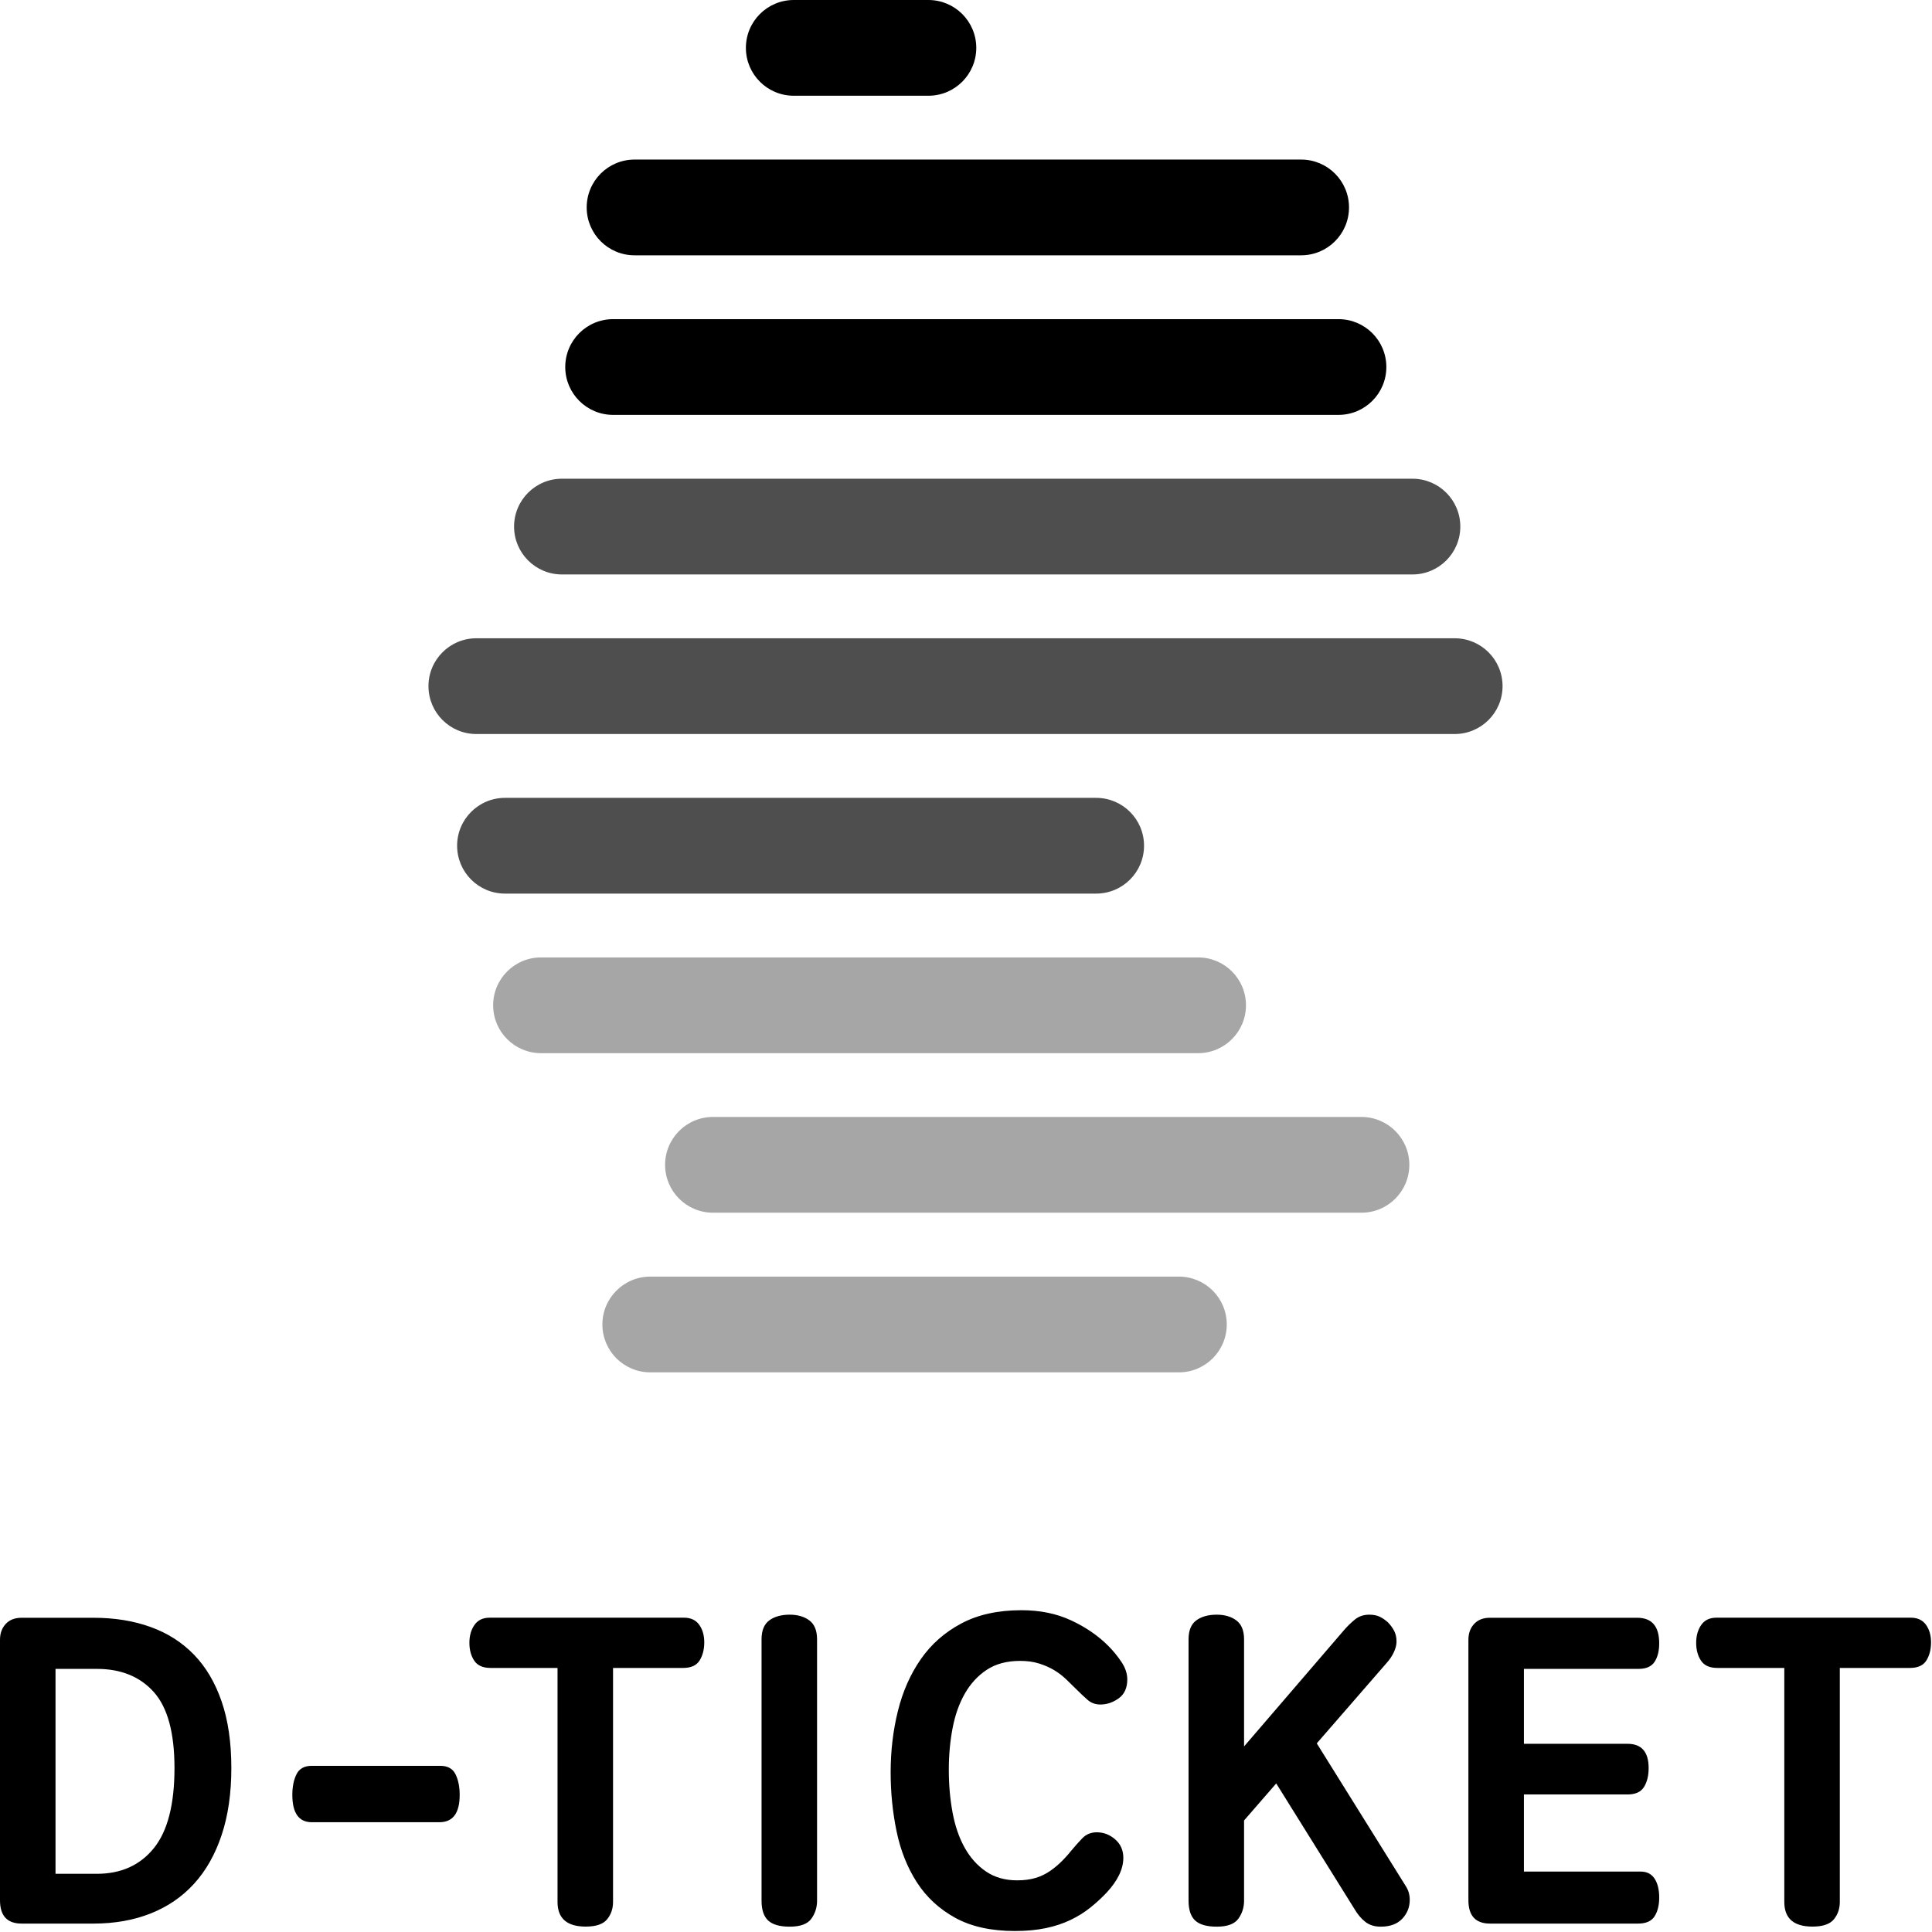
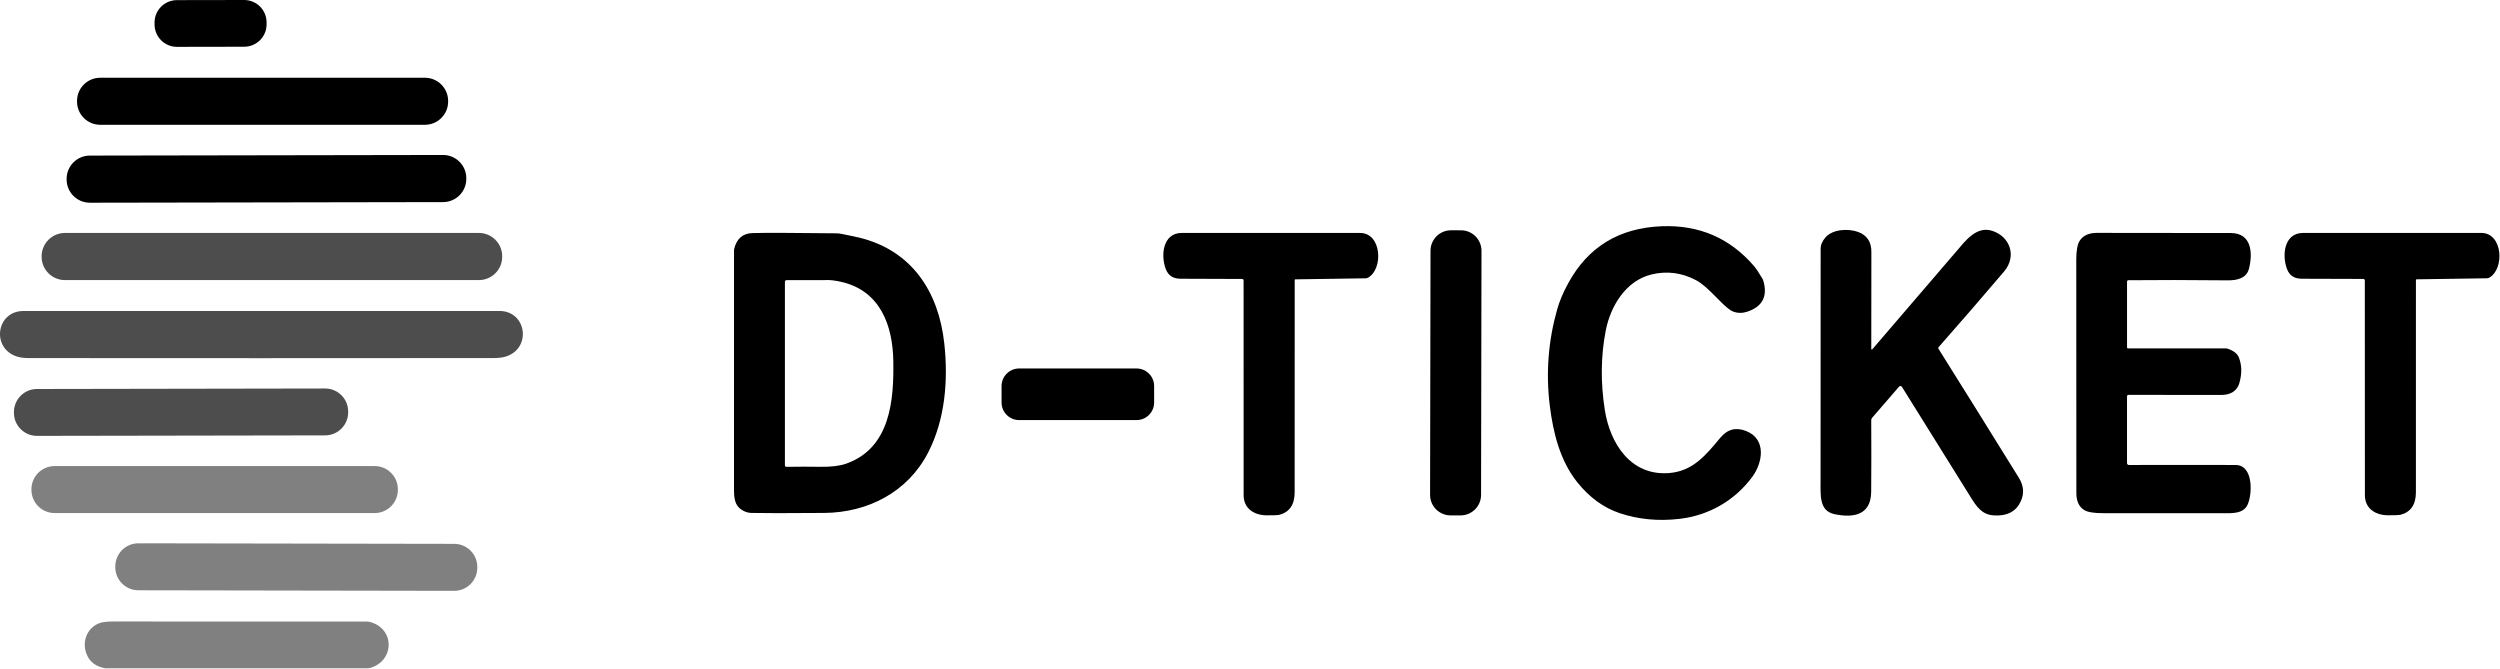
- <svg xmlns="http://www.w3.org/2000/svg" xml:space="preserve" style="fill-rule:evenodd;clip-rule:evenodd;stroke-linejoin:round;stroke-miterlimit:2" fill="currentColor" viewBox="0 0 1307 1307">
-   <path d="M905.483 280.67H414.776c-17.887 0-32.384-14.497-32.384-32.384s14.497-32.384 32.384-32.384h490.707c17.887 0 32.384 14.497 32.384 32.384s-14.497 32.384-32.384 32.384M880.223 172.715H429.284c-17.898 0-32.384-14.497-32.384-32.384s14.487-32.384 32.384-32.384h450.939c17.887 0 32.384 14.497 32.384 32.384s-14.497 32.384-32.384 32.384M628.065 64.768h-91.086c-17.898 0-32.384-14.497-32.384-32.384S519.082 0 536.979 0h91.086c17.887 0 32.384 14.497 32.384 32.384s-14.497 32.384-32.384 32.384" style="fill-rule:nonzero" />
-   <path d="M797.52 928.395H439.901c-17.887 0-32.384-14.497-32.384-32.384s14.497-32.384 32.384-32.384H797.52c17.887 0 32.384 14.497 32.384 32.384s-14.497 32.384-32.384 32.384M921.028 820.391H482.319c-17.887 0-32.384-14.497-32.384-32.384s14.497-32.384 32.384-32.384h438.709c17.887 0 32.384 14.497 32.384 32.384s-14.497 32.384-32.384 32.384M810.514 712.468H365.998c-17.887 0-32.384-14.497-32.384-32.384s14.497-32.384 32.384-32.384h444.516c17.887 0 32.384 14.497 32.384 32.384s-14.497 32.384-32.384 32.384" style="fill:#a6a6a6;fill-rule:nonzero" />
-   <path d="M741.559 604.52H341.625c-17.887 0-32.384-14.497-32.384-32.384s14.497-32.384 32.384-32.384h399.934c17.887 0 32.384 14.497 32.384 32.384s-14.497 32.384-32.384 32.384M984.098 496.565H322.241c-17.887 0-32.384-14.497-32.384-32.384s14.497-32.384 32.384-32.384h661.857c17.887 0 32.384 14.497 32.384 32.384s-14.497 32.384-32.384 32.384M955.518 388.618H380.159c-17.887 0-32.384-14.497-32.384-32.384s14.497-32.384 32.384-32.384h575.359c17.887 0 32.384 14.497 32.384 32.384s-14.497 32.384-32.384 32.384" style="fill:#4e4e4e;fill-rule:nonzero" />
-   <path d="M37.555 1267.627h28.023c16.289 0 29.113-5.764 38.462-17.293 9.327-11.518 14.001-29.599 14.001-54.254 0-23.846-4.674-40.988-14.001-51.426-9.348-10.428-22.172-15.642-38.462-15.642H37.555zm-22.95 33.68c-9.737 0-14.605-5.257-14.605-15.793v-176.181c0-4.372 1.285-7.945 3.875-10.741 2.58-2.774 6.153-4.167 10.73-4.167h48.587c14.314 0 27.224 2.083 38.753 6.261 11.529 4.167 21.32 10.439 29.362 18.783 8.053 8.344 14.26 18.88 18.632 31.596s6.563 27.732 6.563 45.014c0 17.088-2.191 32.201-6.563 45.316s-10.579 24.094-18.632 32.935c-8.042 8.841-17.833 15.555-29.362 20.121-11.529 4.577-24.439 6.855-38.753 6.855zM210.59 1232.733c-8.549-.184-12.824-6.358-12.824-18.481 0-5.559.95-10.233 2.839-14.012 1.878-3.767 5.311-5.656 10.287-5.656h86.962c4.966 0 8.388 1.889 10.277 5.656 1.889 3.778 2.839 8.452 2.839 14.012 0 12.328-4.566 18.481-13.72 18.481zM414.721 1286.654c0 4.566-1.339 8.495-4.026 11.766-2.677 3.282-7.492 4.922-14.454 4.922-12.727 0-19.074-5.559-19.074-16.689v-158.294h-45.316c-5.171 0-8.852-1.641-11.032-4.922-2.181-3.282-3.271-7.297-3.271-12.069 0-4.771 1.133-8.798 3.422-12.079 2.278-3.282 5.71-4.922 10.287-4.922h131.458c4.577 0 7.999 1.608 10.287 4.782s3.433 7.146 3.433 11.928c0 4.76-1.047 8.841-3.141 12.209-2.083 3.39-5.808 5.074-11.173 5.074h-47.4zM515.187 1109.022c0-5.959 1.738-10.223 5.214-12.813 3.476-2.58 8.096-3.875 13.86-3.875 5.376 0 9.78 1.295 13.267 3.875 3.465 2.591 5.214 6.855 5.214 12.813v176.785c0 4.566-1.285 8.636-3.875 12.22-2.58 3.573-7.448 5.365-14.605 5.365-6.758 0-11.626-1.393-14.616-4.178-2.979-2.774-4.458-7.254-4.458-13.407v-176.785ZM686.593 1306.328c-16.095 0-29.567-2.979-40.405-8.938-10.816-5.969-19.463-13.958-25.929-23.997-6.455-10.039-11.032-21.514-13.709-34.435-2.688-12.921-4.026-26.231-4.026-39.941 0-14.508 1.641-28.369 4.922-41.592 3.282-13.213 8.452-24.893 15.501-35.018 7.049-10.147 16.203-18.189 27.429-24.148 11.216-5.969 24.785-8.949 40.685-8.949 12.522 0 23.705 2.288 33.528 6.865 9.845 4.566 18.243 10.32 25.195 17.282a72.8 72.8 0 0 1 8.798 10.73c2.688 3.972 4.026 7.945 4.026 11.928 0 5.754-1.943 10.039-5.818 12.813-3.865 2.785-7.999 4.178-12.371 4.178-3.379 0-6.261-1.047-8.647-3.13a170 170 0 0 1-7.74-7.297 464 464 0 0 0-6.865-6.714 45.2 45.2 0 0 0-8.042-6.11c-2.979-1.792-6.369-3.282-10.147-4.469-3.778-1.198-8.042-1.792-12.813-1.792q-13.407 0-22.507 5.959c-6.067 3.972-11.021 9.348-14.908 16.095-3.865 6.758-6.65 14.605-8.344 23.554-1.695 8.938-2.537 18.286-2.537 28.023 0 10.136.842 19.776 2.537 28.919s4.426 17.088 8.204 23.835c3.767 6.768 8.593 12.133 14.454 16.106 5.862 3.972 12.867 5.969 21.007 5.969 4.782 0 8.949-.551 12.533-1.641q5.36-1.635 9.683-4.631a57 57 0 0 0 8.053-6.704c2.483-2.483 4.912-5.214 7.308-8.193 1.781-2.191 3.972-4.631 6.552-7.308 2.58-2.688 5.862-4.026 9.834-4.026 4.577 0 8.701 1.598 12.371 4.771 3.67 3.184 5.527 7.351 5.527 12.522 0 7.556-3.778 15.404-11.334 23.554a107.6 107.6 0 0 1-11.032 10.125c-3.983 3.195-8.441 5.969-13.418 8.355-4.966 2.386-10.536 4.221-16.689 5.516-6.164 1.285-13.116 1.932-20.866 1.932M804.054 1109.022c0-5.959 1.738-10.223 5.214-12.813 3.476-2.58 8.096-3.875 13.86-3.875 5.376 0 9.78 1.295 13.267 3.875 3.465 2.591 5.214 6.855 5.214 12.813v72.443l67.381-78.402a59.5 59.5 0 0 1 7.599-7.448c2.677-2.181 5.905-3.282 9.683-3.282 2.785 0 5.117.443 7.006 1.339s3.724 2.137 5.516 3.724c1.792 1.792 3.228 3.724 4.318 5.818s1.641 4.523 1.641 7.297c0 2.191-.594 4.588-1.781 7.157-1.198 2.58-2.796 4.976-4.771 7.168l-47.4 54.546 60.213 96.58c1.792 2.785 2.677 5.872 2.677 9.24 0 4.976-1.673 9.24-5.063 12.824-3.379 3.573-8.236 5.365-14.605 5.365-4.167 0-7.653-1.09-10.428-3.282-2.785-2.181-5.279-5.171-7.459-8.938l-52.765-84.674-21.762 25.055v54.254c0 4.566-1.285 8.636-3.875 12.22-2.58 3.573-7.448 5.365-14.605 5.365-6.758 0-11.626-1.393-14.616-4.178-2.969-2.774-4.458-7.254-4.458-13.407v-176.785ZM1007.982 1301.308q-14.605 0-14.605-15.803v-176.181c0-4.372 1.285-7.934 3.875-10.73 2.58-2.785 6.153-4.178 10.73-4.178h99.571c9.931 0 14.897 5.775 14.897 17.293 0 5.171-1.047 9.348-3.13 12.522-2.083 3.184-5.71 4.771-10.881 4.771h-77.506v50.681h70.058c9.543 0 14.314 5.473 14.314 16.386 0 5.171-1.047 9.445-3.13 12.824-2.094 3.379-5.818 5.063-11.183 5.063h-70.058v52.171h79.007c4.167 0 7.297 1.598 9.381 4.771 2.083 3.184 3.13 7.459 3.13 12.824 0 5.171-1.047 9.381-3.13 12.662s-5.808 4.922-11.183 4.922h-100.154ZM1244.635 1286.654c0 4.566-1.339 8.495-4.026 11.766-2.677 3.282-7.492 4.922-14.454 4.922-12.727 0-19.074-5.559-19.074-16.689v-158.294h-45.316c-5.171 0-8.852-1.641-11.032-4.922-2.181-3.282-3.271-7.297-3.271-12.069 0-4.771 1.133-8.798 3.422-12.079 2.278-3.282 5.71-4.922 10.287-4.922h131.458c4.577 0 7.999 1.608 10.287 4.782s3.433 7.146 3.433 11.928c0 4.76-1.047 8.841-3.141 12.209-2.083 3.39-5.808 5.074-11.173 5.074h-47.4z" style="fill-rule:nonzero" />
+ <svg xmlns="http://www.w3.org/2000/svg" xml:space="preserve" fill="currentColor" style="fill-rule:evenodd;clip-rule:evenodd;stroke-linejoin:round;stroke-miterlimit:2" viewBox="0 0 4266 1141">
+   <path d="m454.901 38.142.006 3.333c.037 21.088-17.054 38.238-38.142 38.275l-114.75.2c-21.088.037-38.238-17.054-38.275-38.142l-.006-3.333C263.697 17.387 280.788.237 301.876.2l114.75-.2c21.088-.037 38.238 17.054 38.275 38.142m309.795 134.083v1.167c0 21.824-17.718 39.542-39.542 39.542H170.987c-21.824 0-39.542-17.718-39.542-39.542v-1.167c0-21.824 17.718-39.542 39.542-39.542h554.167c21.824 0 39.542 17.718 39.542 39.542m30.998 131.78.002 1.167c.038 21.87-17.686 39.656-39.556 39.694l-602.749 1.052c-21.87.038-39.656-17.686-39.694-39.556l-.002-1.167c-.038-21.87 17.686-39.656 39.556-39.694L756 264.449c21.87-.038 39.656 17.686 39.694 39.556M2953.821 529.85c-17.583-11.125-38.083-40.167-59.542-51.625q-36.5-19.416-76.042-9.917c-44.042 10.583-69.958 54.125-78.083 95.25q-12.834 65.084-1.667 136.208c8.958 56.958 44.083 112.542 109.583 107.458 40.958-3.208 62.958-30.833 87.667-60.458q18.125-21.709 44.25-11.125c34.625 14.042 27.958 53.75 10.208 77.917-29.583 40.208-73.625 65.833-123.708 71.75q-54.583 6.458-102.667-9.667-41.166-13.833-72.292-52.667c-28.958-36.167-41.042-82.75-47-131q-10.25-83.333 12.708-164.292 5.916-20.958 18.917-44.667 50.667-92.709 159.417-96.958 95.709-3.708 157.375 67.833 5.083 5.875 14.125 21.083a19 19 0 0 1 2.083 4.792q11.042 39.333-27.792 52.167-12.375 4.083-24.083-.333a19.2 19.2 0 0 1-3.458-1.75Zm-425.803-101.799-.727 416.499c-.034 19.317-15.744 34.973-35.061 34.939l-17-.03c-19.317-.034-34.973-15.744-34.939-35.061l.727-416.499c.034-19.317 15.744-34.973 35.061-34.939l17 .03c19.317.034 34.973 15.744 34.939 35.061m665.137 167.55a.916.916 0 0 0 1.625.582q107.541-124.959 143.25-166.875c15.25-17.917 34-43.375 60.208-35.792 31.083 9.042 44.167 43.125 21.5 69.792q-53.374 62.916-111.792 129.167a2.15 2.15 0 0 0-.208 2.583q57 90.708 137.292 220.292 14.208 22.959.208 45.667-10.916 17.709-35.75 18.583c-22.167.833-32.375-8.25-44.458-27.625q-38.542-61.666-119.583-191.875a3.002 3.002 0 0 0-4.791-.417l-46.083 53.25a6.23 6.23 0 0 0-1.5 4.167q.417 65.334-.083 122.083c-.333 40.708-31.417 44.708-62.458 38.208-26.375-5.542-23.917-31.667-23.917-57.292q-.042-253.75.125-395.583 0-10 8.375-19.542c12.5-14.25 39.375-15.125 55.625-9.167q22.75 8.416 22.583 34.125-.208 39.584-.167 165.667ZM1264.863 869.434c-13.542-9.417-12.375-24.792-12.375-44.125q-.124-136.833.042-398.667c0-.499.056-1.016.167-1.542q6.333-26.5 30.917-27.333 30.042-1 143.792.375c2.578.028 5.158.293 7.708.792q23.875 4.75 31.667 6.667c89.667 22.125 135.042 92.625 144.583 180.667 6.792 62.542 1.542 129.083-27.5 185.75-34.792 67.792-102.958 102.667-177.5 103.25q-97 .708-124.542 0-8.875-.25-16.958-5.833Zm74.5-388.542v313.23c.012 1.371 1.132 2.49 2.48 2.478h.02q31.292-.5 57.042-.042 28.667.459 45.167-5.417c75.458-26.875 81.458-108.333 80.25-175.792-1.083-59.75-21.958-117.833-86.333-133.792q-18.333-4.542-31.208-3.583-.625.042-64.583.042c-1.554 0-2.833 1.298-2.833 2.875Zm782.708-2.292c0-1.417-1.147-2.583-2.542-2.583q-54.333 0-104.792-.375c-12.25-.083-20.833-4.667-25.333-16.25-9.208-23.792-5.208-61.958 27.375-61.917q13.041.042 304.167.042c36.917 0 39.917 61.583 13.458 76.333a7.7 7.7 0 0 1-3.875 1.042l-120.25 1.792c-.556.022-1 .486-1 1.042q.042 250.333-.083 362.5-.042 31.791-26.833 38.458-2.958.708-20.708.667c-21.417-.042-39.542-11.458-39.542-34.333q-.166-222.541-.042-366.417Zm1507.5 114.417c0 .823.696 1.5 1.542 1.5h167.5c.773 0 1.547.126 2.292.375q15.5 5.166 19.375 14.792 7.959 19.833.958 43.917c-4.375 15.083-16.958 20.542-31.458 20.333q-23.166-.25-157.667-.125a2.595 2.595 0 0 0-2.583 2.583V790.29c.012 1.76 1.489 3.198 3.272 3.186h.019q17.625-.291 181.875-.042c30.75.042 28.792 49.417 20.792 67.292-7.125 16-25.708 15.125-42.125 15q-31.083-.25-204.458-.042-23.792.042-32.458-5.375-13.333-8.292-13.333-28.958-.084-214.125-.167-397.958-.042-23.583 5.917-32.667 8.792-13.375 29.417-13.333 222 .292 228.125.25c36.208-.167 38.083 34.917 31.083 61.375-4.333 16.375-21.208 19.5-36.208 19.375q-97-1-169.375-.208a2.344 2.344 0 0 0-2.333 2.333v112.5Zm405.75-114.458c0-1.417-1.147-2.583-2.542-2.583q-54.291 0-104.75-.333c-12.25-.083-20.833-4.667-25.333-16.25-9.208-23.792-5.208-61.958 27.375-61.917q13.042.042 304.083 0c36.917 0 39.917 61.583 13.5 76.333a7.7 7.7 0 0 1-3.875 1.042l-120.25 1.792c-.556.022-1 .486-1 1.042q.084 250.292-.042 362.458-.042 31.75-26.833 38.417-2.916.708-20.667.708c-21.417-.042-39.542-11.458-39.542-34.333q-.209-222.5-.125-366.375ZM1969.404 658.767v28.083c0 16.557-13.443 30-30 30h-200.333c-16.557 0-30-13.443-30-30v-28.083c0-16.557 13.443-30 30-30h200.333c16.557 0 30 13.443 30 30" />
+   <path d="M856.946 437.267v.917c0 21.939-17.811 39.75-39.75 39.75H110.779c-21.939 0-39.75-17.811-39.75-39.75v-.917c0-21.939 17.811-39.75 39.75-39.75h706.417c21.939 0 39.75 17.811 39.75 39.75m-410.833 93.417q316.875 0 406.083-.042c46.708 0 55.5 64.208 10.458 77.917q-7.791 2.375-19.25 2.417-41.417.208-397.292.208-355.917 0-397.292-.167-11.459-.041-19.25-2.417c-45.042-13.708-36.292-77.917 10.417-77.917h406.125Zm147.998 171.461.002 1.417c.038 21.686-17.537 39.322-39.223 39.36l-491.749.858c-21.686.038-39.322-17.537-39.36-39.223l-.002-1.417c-.038-21.686 17.537-39.322 39.223-39.36l491.749-.858c21.686-.038 39.322 17.537 39.36 39.223" style="fill:#4d4d4d" />
+   <path d="M678.904 834.808v1.167c0 21.801-17.699 39.5-39.5 39.5H93.154c-21.801 0-39.5-17.699-39.5-39.5v-1.167c0-21.801 17.699-39.5 39.5-39.5h546.25c21.801 0 39.5 17.699 39.5 39.5m135.584 132.706-.002 1.333c-.038 21.755-17.731 39.386-39.485 39.348l-538.916-.941c-21.755-.038-39.386-17.731-39.348-39.485l.002-1.333c.038-21.755 17.731-39.386 39.485-39.348l538.916.941c21.755.038 39.386 17.731 39.348 39.485M629.321 1140.35H179.404q-21.459-3.875-29.917-20.333c-11.167-21.667-2.667-48.333 20.667-56.917q7.083-2.583 23.917-2.583 237.417.084 432.458.083c1.273 0 2.533.154 3.75.458 44.708 10.958 43.417 68.667-.958 79.292" style="fill:gray" />
</svg>
